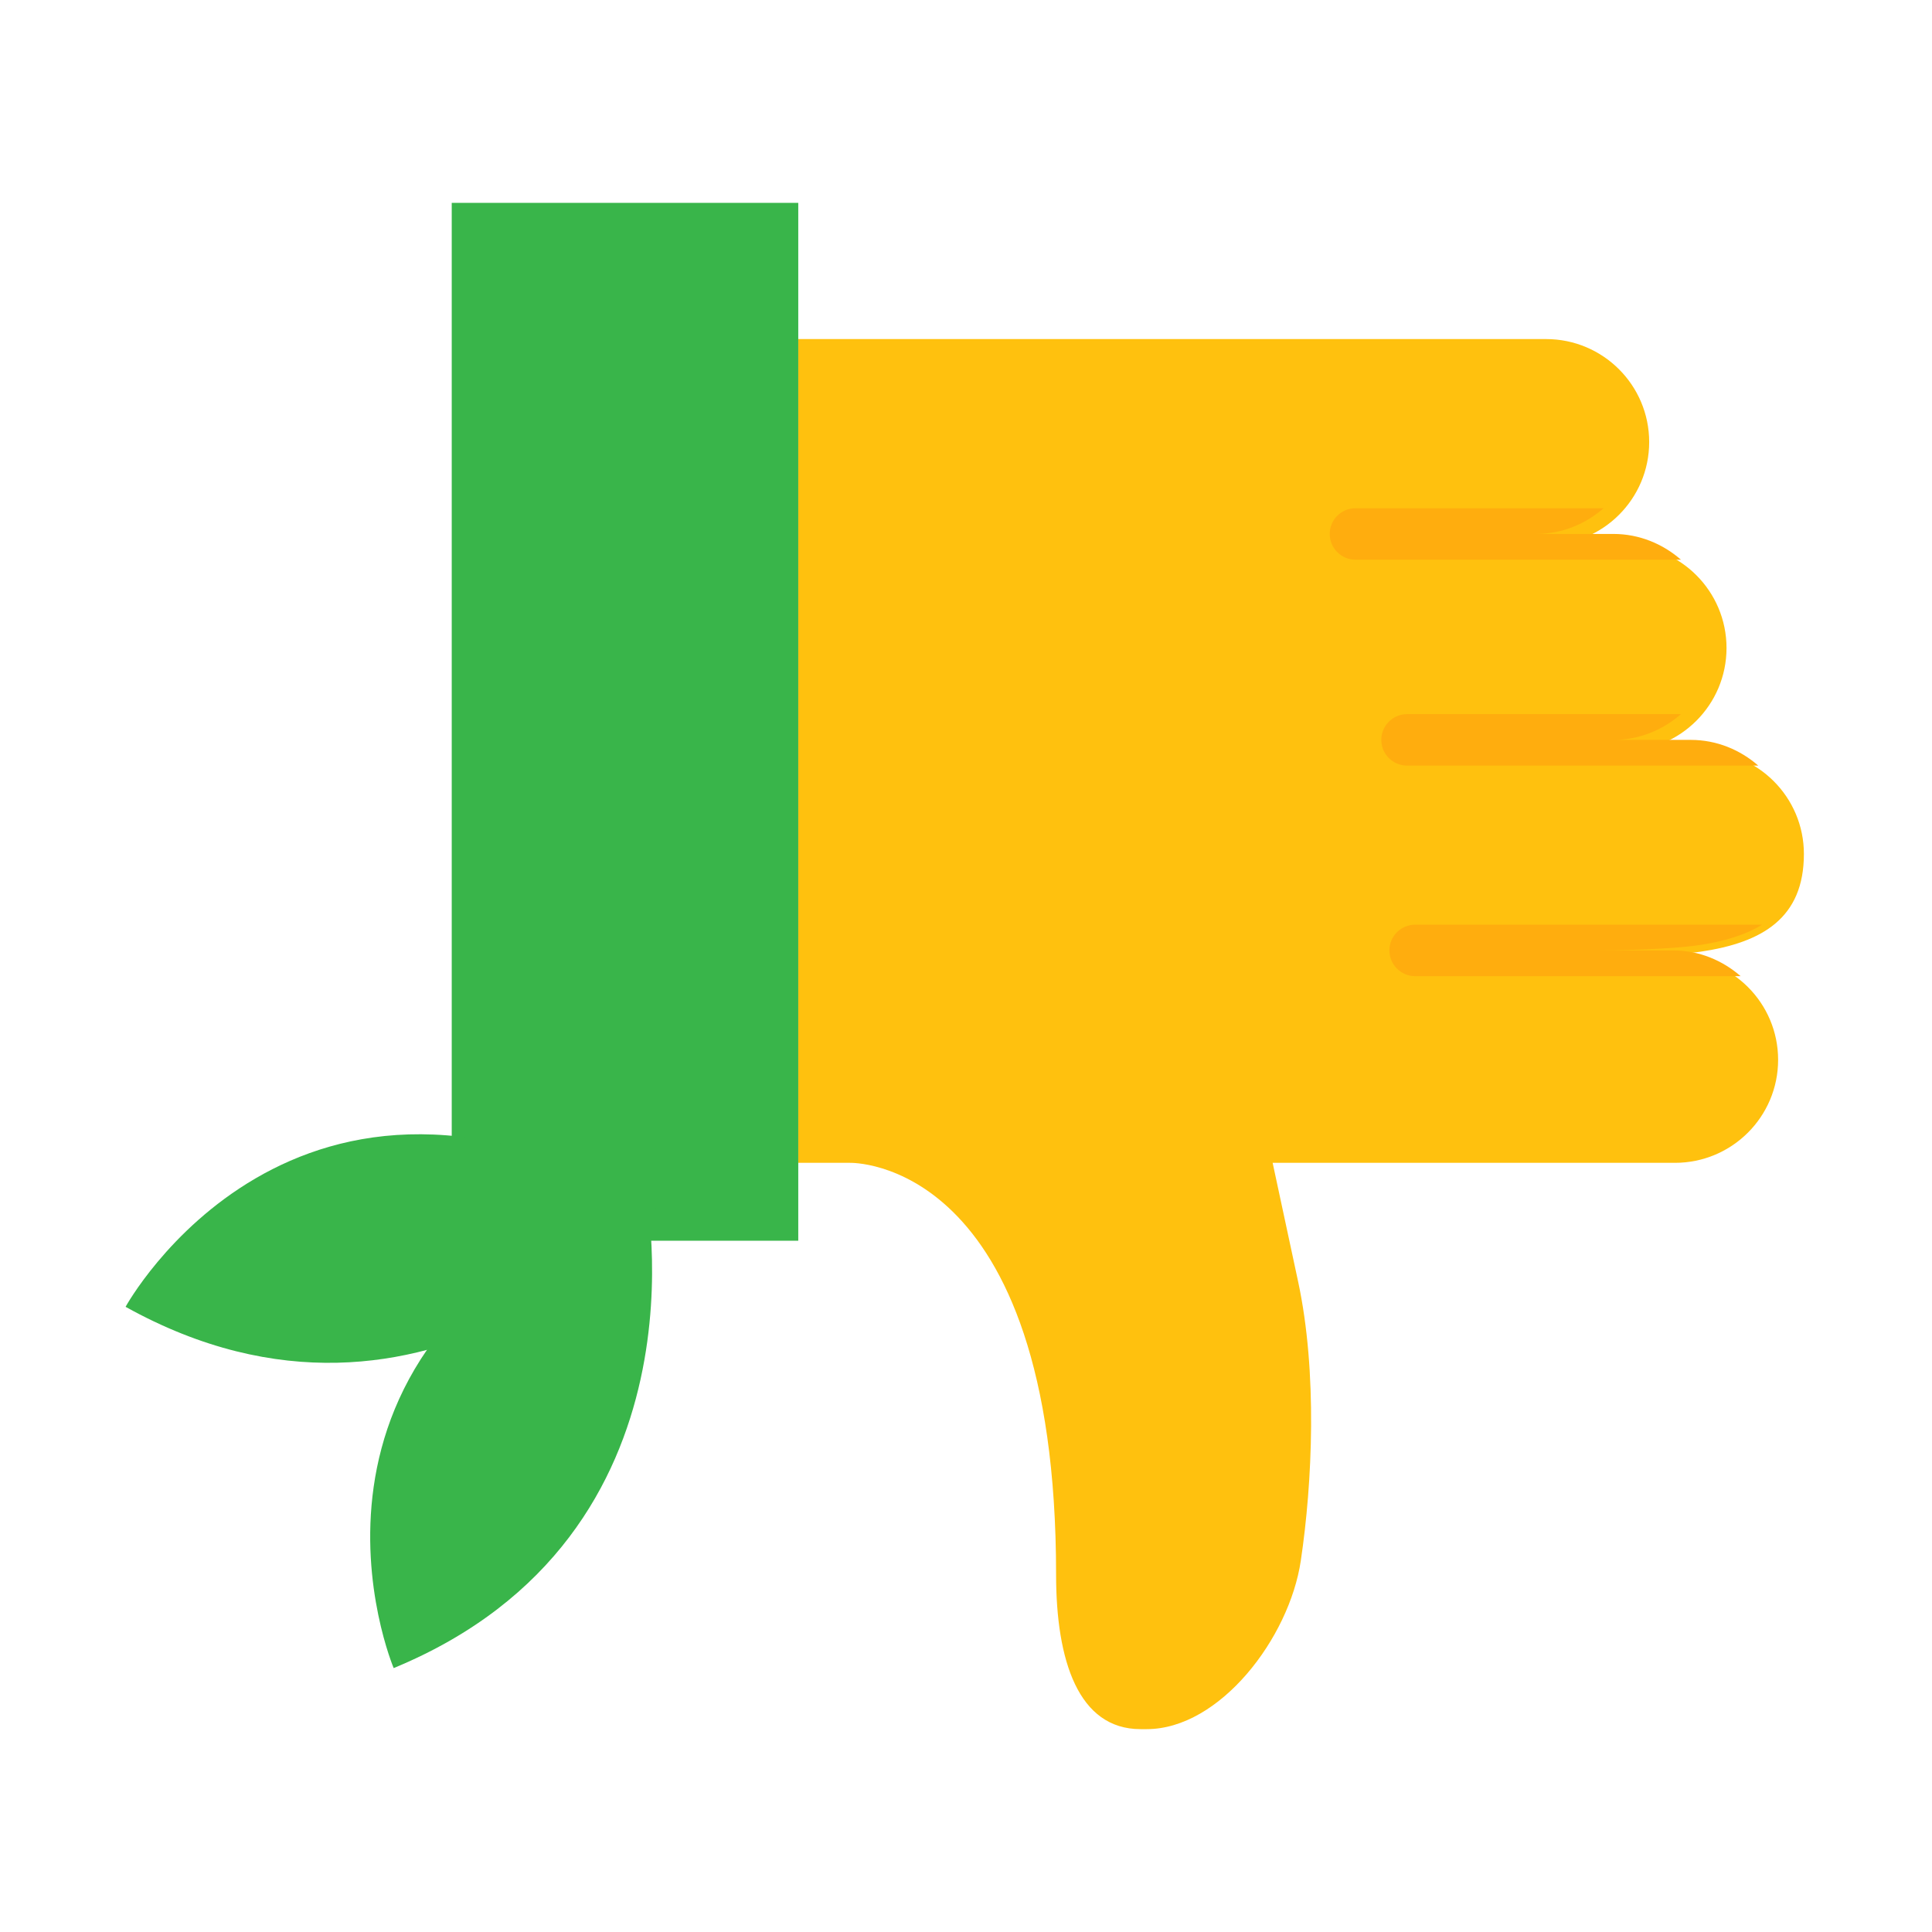
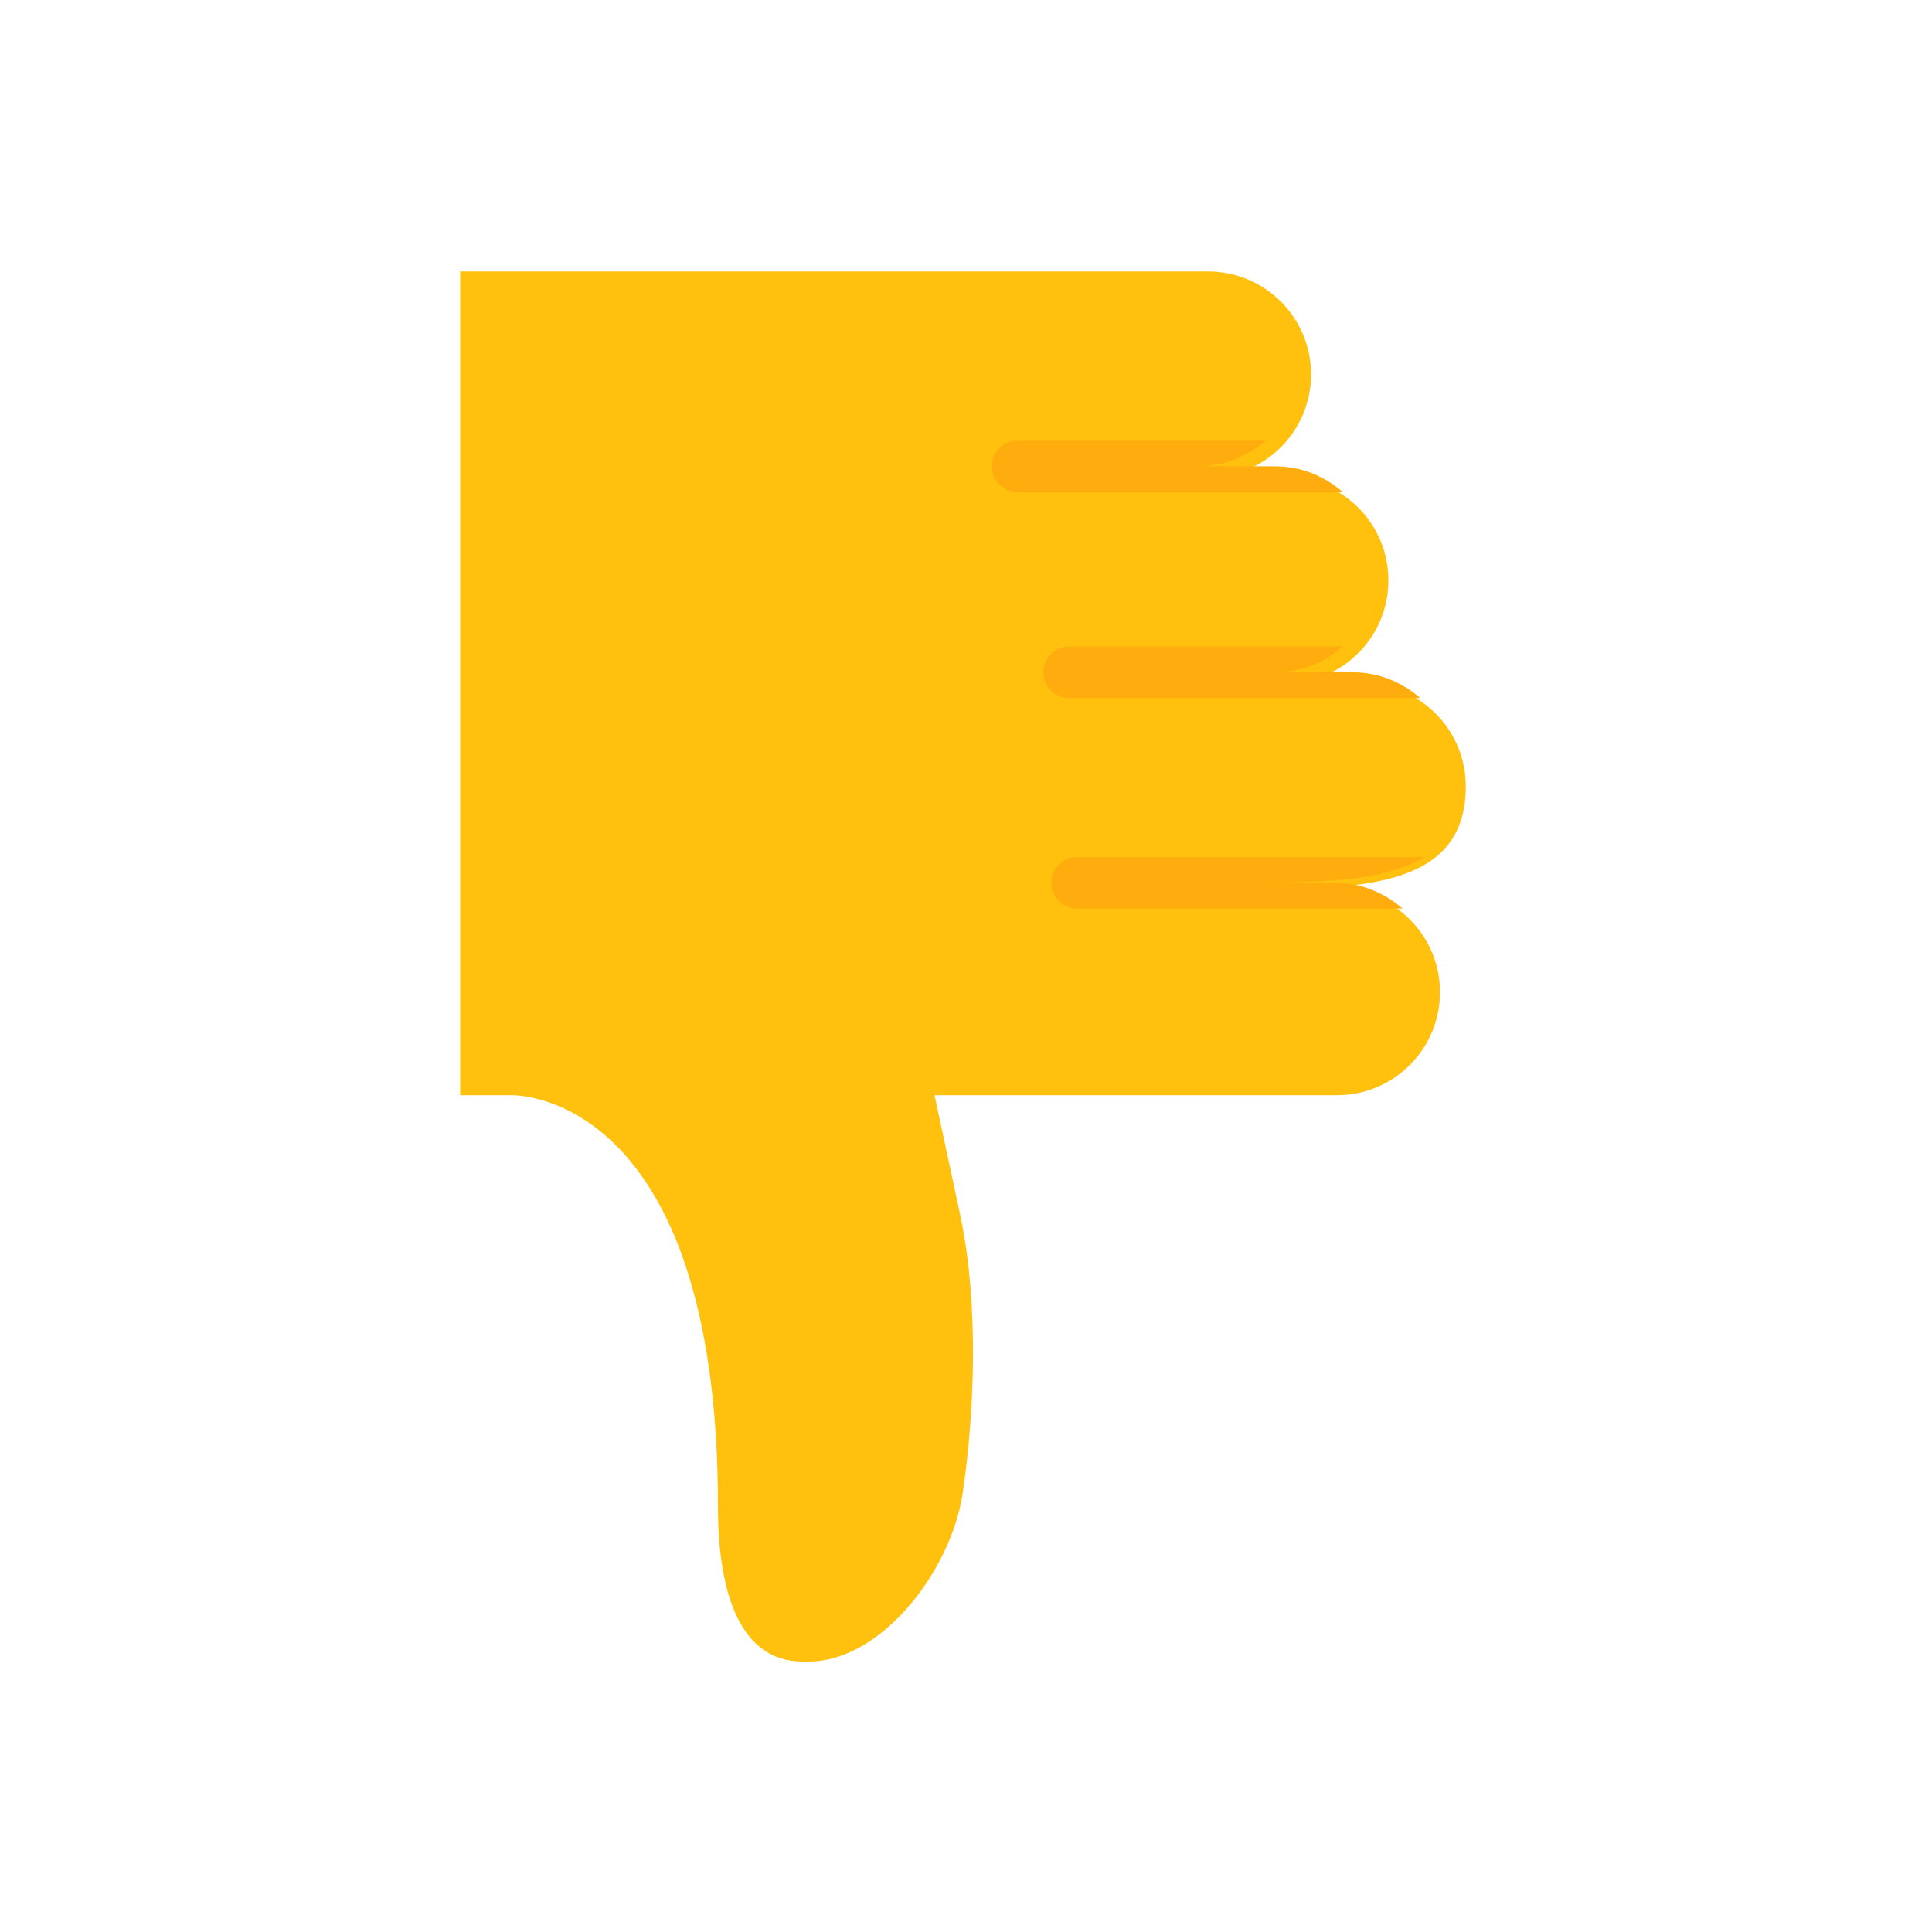
<svg xmlns="http://www.w3.org/2000/svg" width="200px" height="200px" viewBox="0 0 200 200" version="1.1">
  <defs />
  <g id="ko" stroke="none" stroke-width="1" fill="none" fill-rule="evenodd">
-     <g id="Group-2" transform="translate(100.5, 100) scale(1, -1) translate(-100.5, -100) translate(13, 21)" fill-rule="nonzero">
+     <g id="Group-2" transform="translate(100, 100) scale(1, -1) translate(-100, -100) translate(47, 28)" fill-rule="nonzero">
      <g id="Group">
-         <g transform="translate(69.63586, 0)" id="Shape">
+         <g transform="translate(0.635859, 0)" id="Shape">
          <path d="M101.434,69.288 C101.434,63.4 96.655,58.624 90.755,58.624 L66.732,58.624 L58.726,58.624 L49.108,58.624 L51.748,46.319 C53.759,36.926 53.219,25.48 52.024,17.443 C50.832,9.404 43.617,0 36.071,0 L35.432,0 C28.998,0 26.69,7.087 26.69,15.992 C26.69,59.294 5.339,58.624 5.339,58.624 L0,58.624 L0,143.9 L40.039,143.9 L66.73,143.9 L77.41,143.9 C83.306,143.9 88.087,139.124 88.087,133.24 C88.087,127.354 83.306,122.581 77.41,122.581 L85.416,122.581 C91.316,122.581 96.093,117.807 96.093,111.919 C96.093,106.033 91.316,101.259 85.416,101.259 L93.426,101.259 C99.322,101.259 104.103,96.487 104.103,90.599 C104.103,83.957 99.799,81.427 93.426,80.485 C90.32,80.024 84.679,79.94 82.749,79.94 L90.752,79.94 C96.657,79.946 101.434,75.172 101.434,69.288 Z" fill="#FFC10E" />
          <path d="M97.556,77.947 L63.869,77.947 C62.396,77.947 61.195,79.139 61.195,80.614 C61.195,82.088 62.394,83.279 63.869,83.279 L99.784,83.279 C98.033,82.204 95.815,81.539 93.232,81.159 C90.126,80.698 84.485,80.614 82.554,80.614 L90.558,80.614 C93.253,80.612 95.673,79.586 97.556,77.947 Z" fill="#FFAD0E" />
          <path d="M99.381,99.744 L63.029,99.744 C61.556,99.744 60.355,100.933 60.355,102.407 C60.355,103.878 61.554,105.074 63.029,105.074 L91.377,105.074 C89.499,103.435 87.072,102.407 84.382,102.407 L92.392,102.407 C95.08,102.405 97.505,101.379 99.381,99.744 Z" fill="#FFAD0E" />
          <path d="M91.377,121.06 L57.69,121.06 C56.217,121.06 55.017,122.25 55.017,123.727 C55.017,125.199 56.215,126.389 57.69,126.389 L83.369,126.389 C81.493,124.753 79.064,123.727 76.376,123.727 L84.382,123.727 C87.072,123.725 89.497,122.696 91.377,121.06 Z" fill="#FFAD0E" />
        </g>
-         <rect id="Rectangle-path" fill="#39B54A" x="33.763" y="50.56" width="35.873" height="107.44" />
-         <path d="M27.753,6.32 C27.753,6.32 13.546,39.886 53.821,55.797 C53.821,55.797 61.155,20.106 27.753,6.32 Z" id="Shape" fill="#39B54A" />
-         <path d="M0,43.719 C0,43.719 17.493,75.692 55.021,54.086 C55.021,54.086 31.568,26.156 0,43.719 Z" id="Shape" fill="#39B54A" />
      </g>
    </g>
  </g>
</svg>
